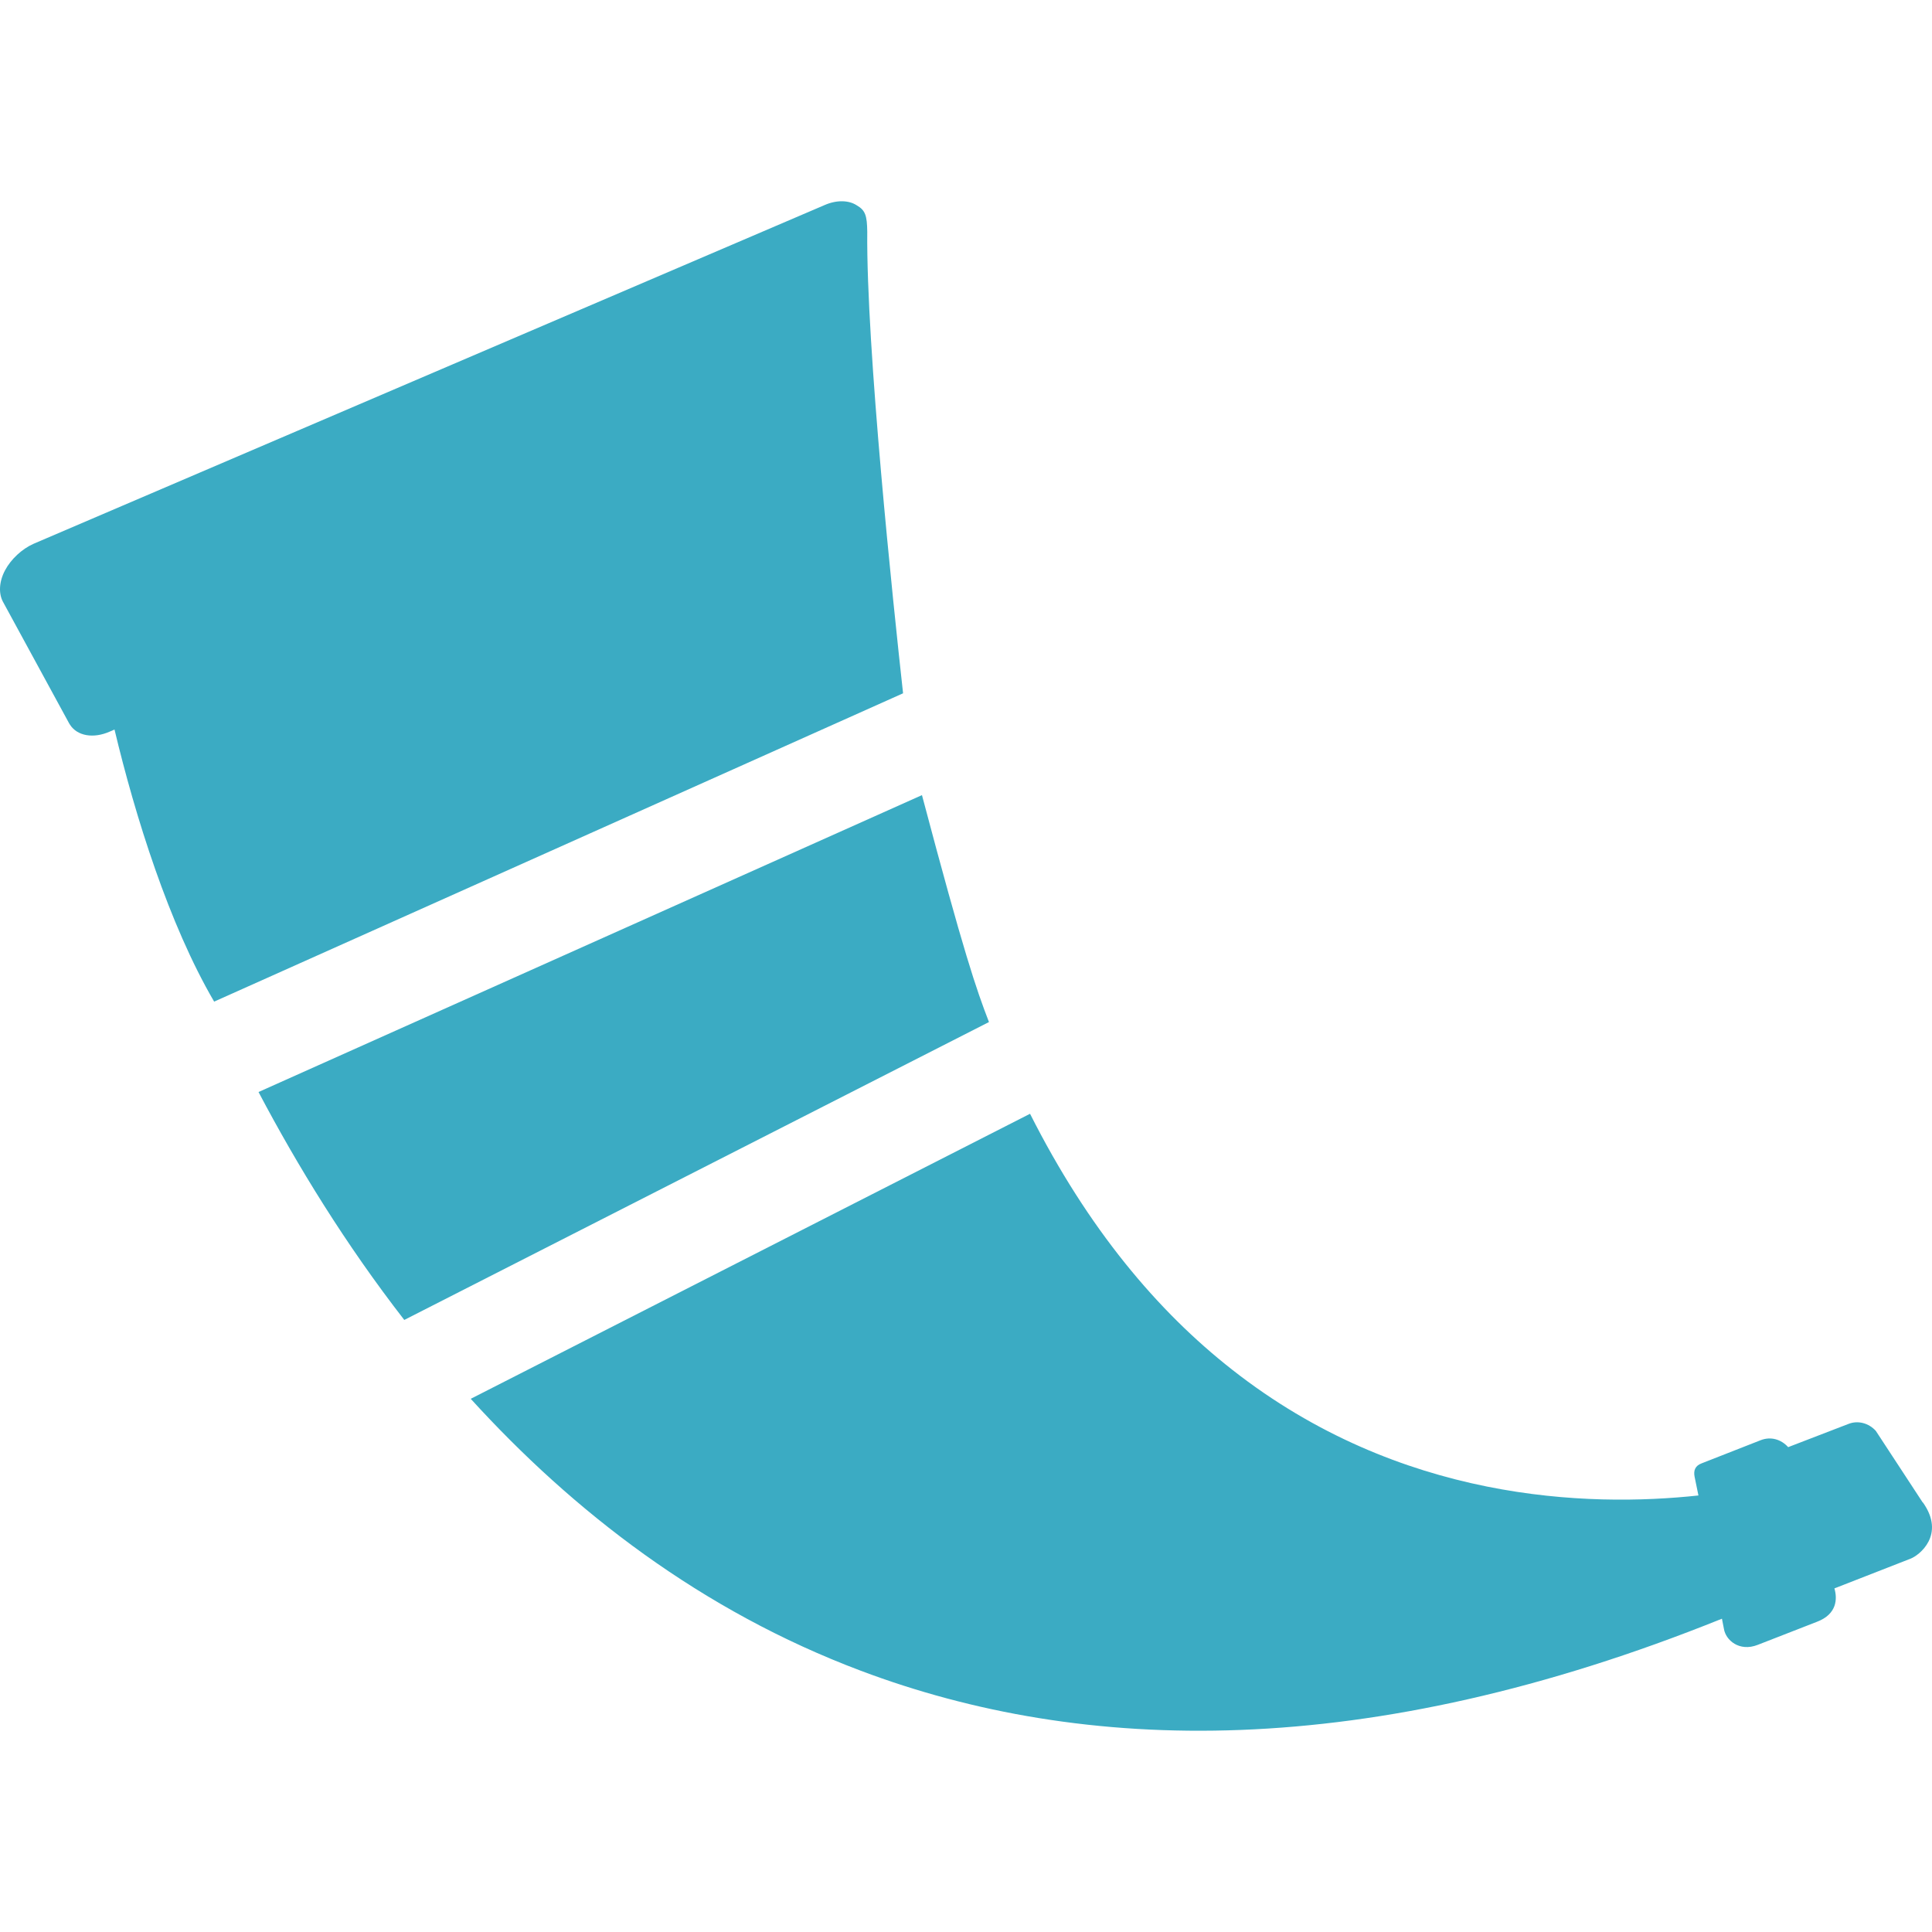
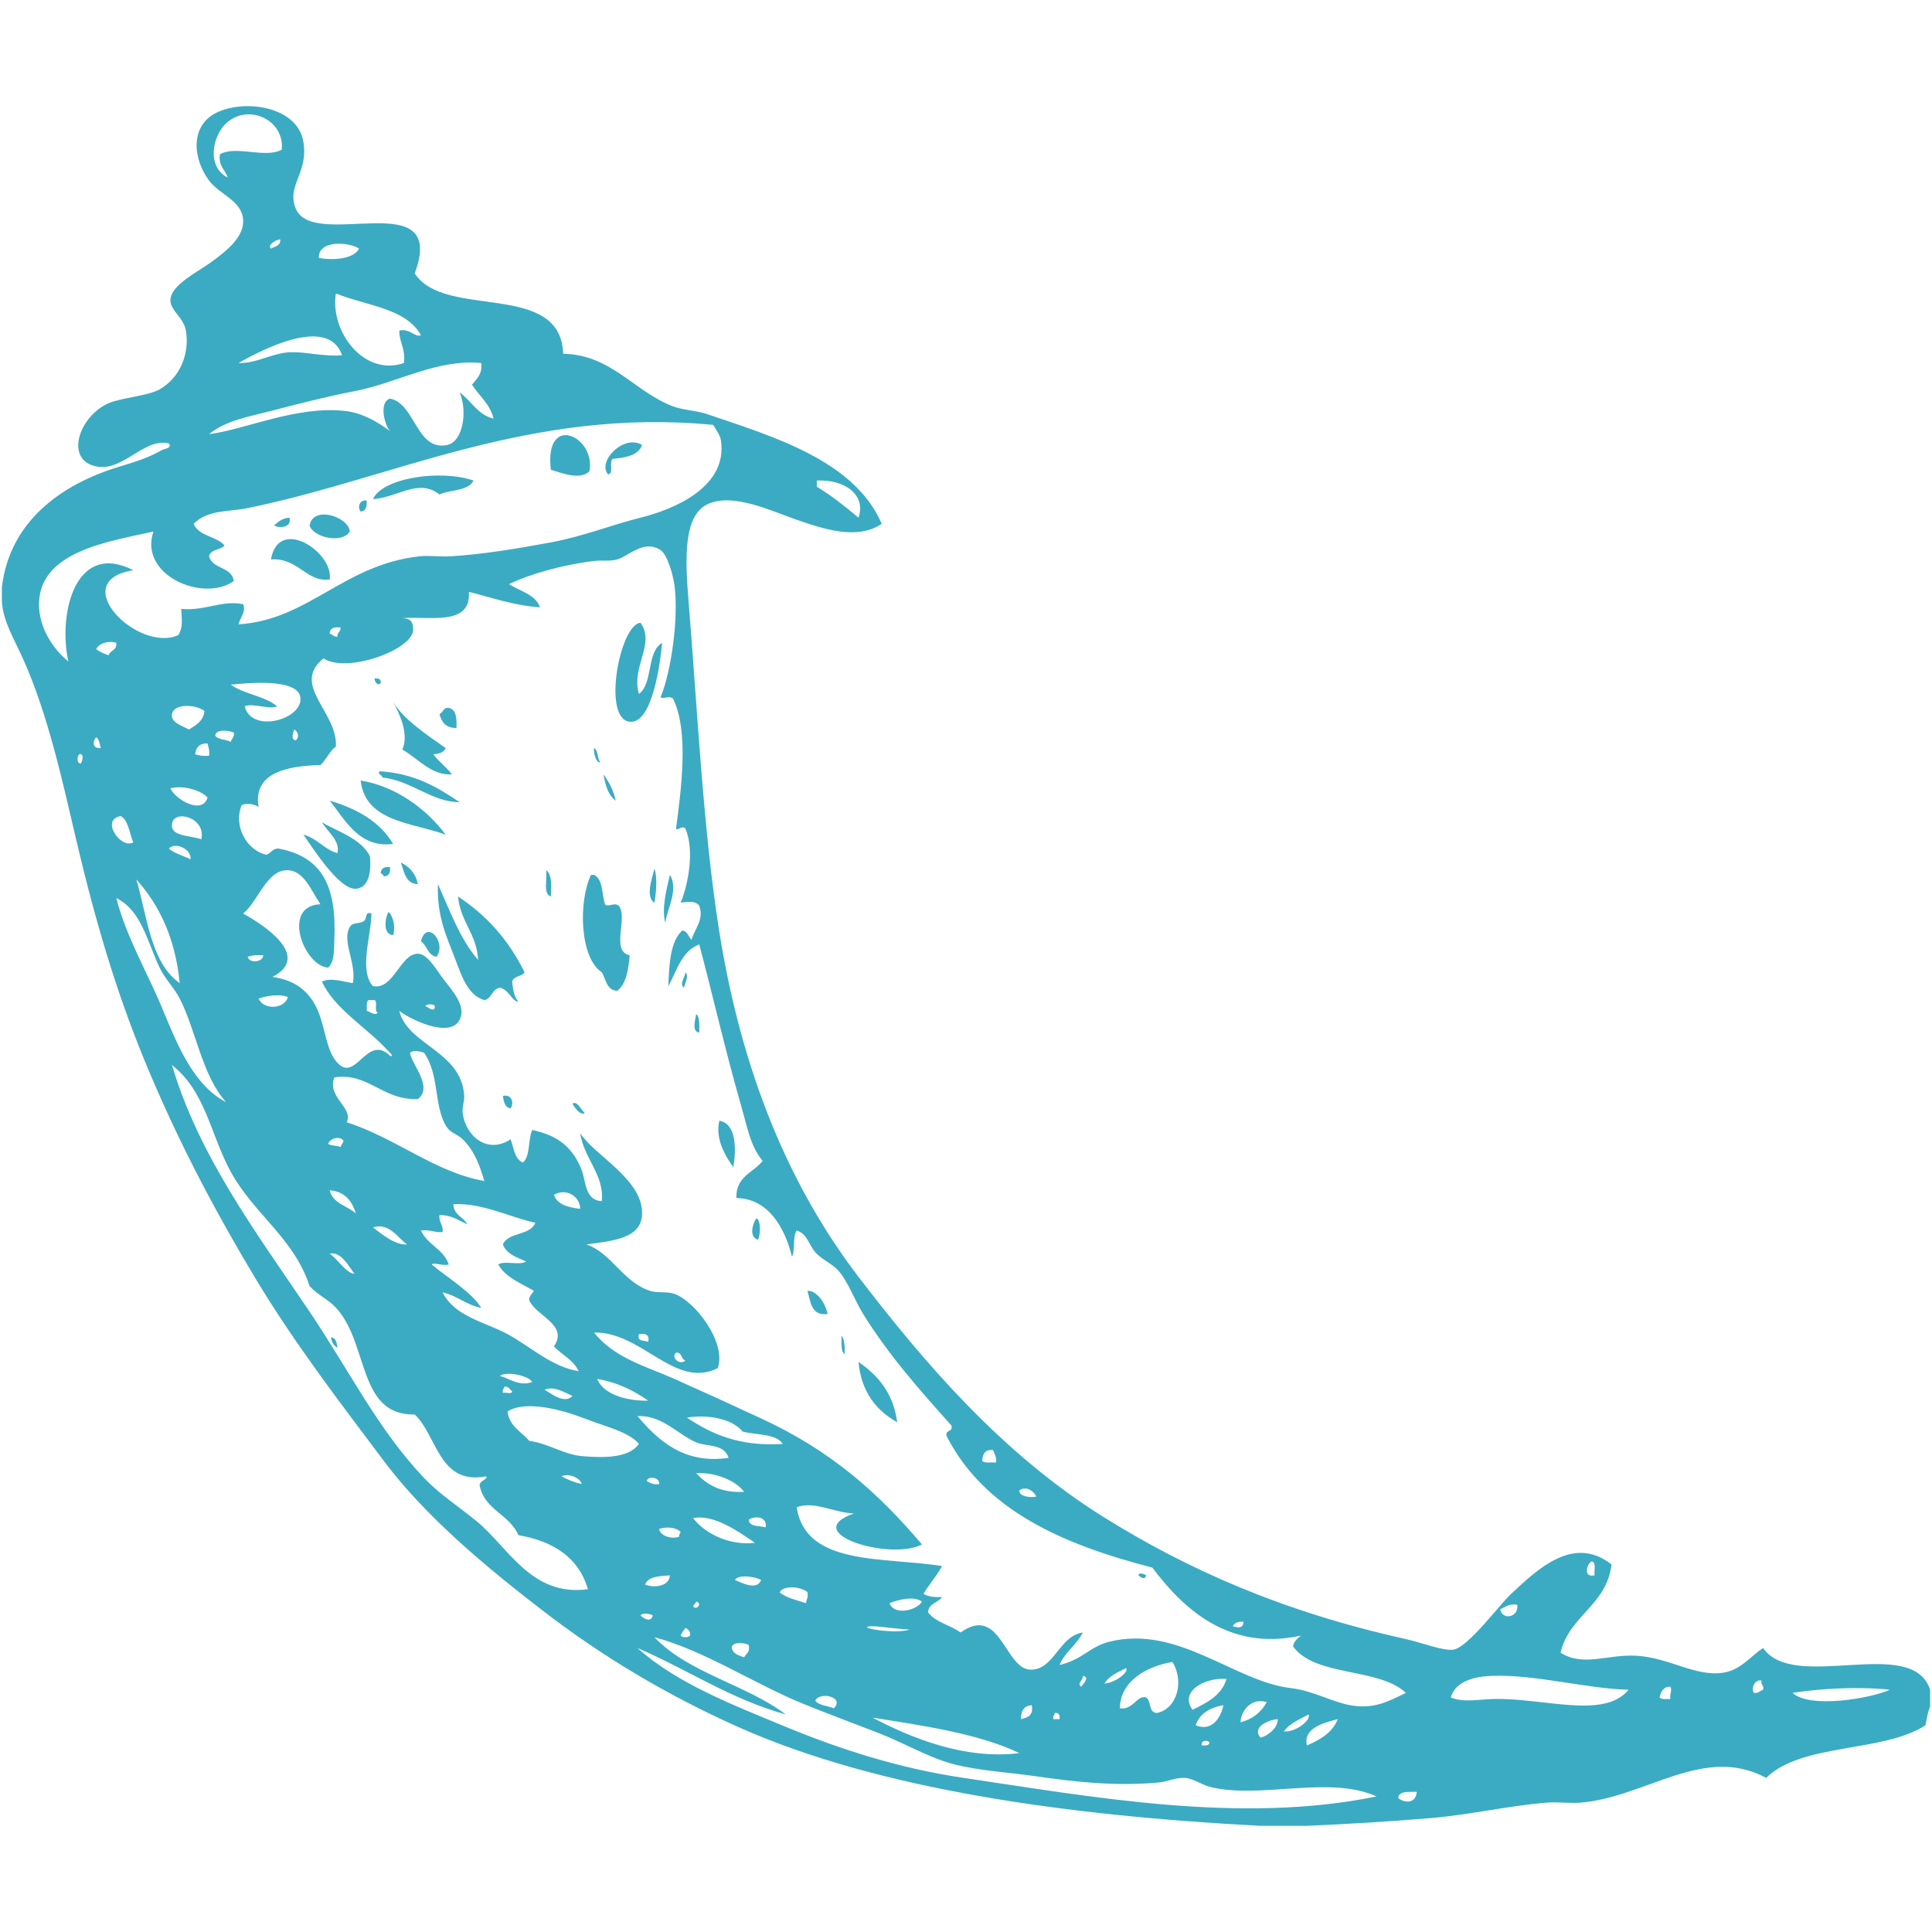
- <svg xmlns="http://www.w3.org/2000/svg" width="100%" height="100%" viewBox="0 0 500 500" version="1.1" xml:space="preserve" style="fill-rule:evenodd;clip-rule:evenodd;stroke-linejoin:round;stroke-miterlimit:2;">
-   <rect id="Icon" x="0" y="0" width="500" height="500" style="fill:none;" />
-   <clipPath id="_clip1">
-     <rect x="0" y="0" width="500" height="500" />
-   </clipPath>
-   <g clip-path="url(#_clip1)">
-     <g>
-       <path d="M224.446,59.975c-0.056,-4.151 -0.483,-5.543 -2.7,-6.823c-2.104,-1.393 -5.288,-1.421 -8.329,-0.085l-204.674,87.64c-3.042,1.336 -5.913,4.008 -7.448,6.908c-1.535,2.899 -1.705,5.97 -0.511,8.158l17.084,31.384l0.228,0.369c1.847,2.928 6.026,3.696 10.29,1.82l1.251,-0.54c5.344,22.4 14.1,50.429 25.783,70.413l178.294,-79.794c-2.559,-23.14 -9.552,-89.602 -9.268,-119.479l0,0.029Z" style="fill:#3babc3;fill-rule:nonzero;" />
-       <path d="M238.603,205.776l-171.698,76.838c10.091,19.132 22.542,39.428 37.722,58.986c50.429,-25.698 100.887,-51.396 151.316,-77.094c-3.269,-8.471 -6.452,-17.653 -17.34,-58.73Z" style="fill:#3babc3;fill-rule:nonzero;" />
-       <path d="M497.601,388.846l-12.139,-18.535c-1.819,-2.018 -4.633,-2.786 -7.106,-1.791l-15.578,5.999c-1.848,-2.047 -4.52,-2.815 -7.135,-1.791c-5.089,1.99 -10.206,4.008 -15.294,5.998c-1.649,0.625 -2.104,1.847 -1.791,3.439l0.995,4.861c-28.711,3.099 -77.236,1.564 -120.701,-32.577c-19.216,-15.066 -37.239,-36.386 -52.277,-66.206l-144.75,73.768c26.466,29.08 59.697,54.864 100.973,70.385c57.422,21.633 130.593,23.679 222.838,-13.475l0.512,2.616c0.455,2.928 3.98,6.026 8.755,4.15l15.323,-5.97c5.258,-1.99 5.287,-6.026 4.519,-8.641l19.729,-7.704c2.217,-0.853 9.096,-6.169 3.183,-14.526l-0.056,-0Z" style="fill:#3babc3;fill-rule:nonzero;" />
-     </g>
+ <svg xmlns="http://www.w3.org/2000/svg" fill="#3BABC3" version="1.1" width="800px" height="800px" viewBox="0 0 512 512" enable-background="new 0 0 512 512" xml:space="preserve">
+   <g id="e6c6b53d3c8160b22dad35a0f7103ecc">
+     <path display="inline" fill-rule="evenodd" clip-rule="evenodd" d="M145.973,124.482c-1.766-15.299,12.003-8.814,10.244,0.41   C153.633,127.35,148.86,125.334,145.973,124.482z M162.363,121.613c3.468-0.354,6.774-0.874,7.787-3.687   c-4.797-2.957-11.965,4.339-9.016,7.787C162.771,125.574,161.323,122.351,162.363,121.613z M116.468,131.038   c2.888-1.343,7.633-0.836,9.016-3.687c-8.596-2.994-24.076-0.784-26.638,4.917C105.399,131.863,110.879,126.663,116.468,131.038z    M97.207,132.679c-1.862-0.391-2.58,1.724-1.638,2.867C97.024,135.498,97.218,134.19,97.207,132.679z M92.699,140.875   c-0.262-3.909-9.718-7.03-10.653-1.639C82.864,142.297,90.491,144.266,92.699,140.875z M76.719,137.188   c-1.953,0.091-2.957,1.142-4.099,2.048C74.106,140.102,77.398,139.792,76.719,137.188z M71.803,148.25   c7.218-0.507,9.415,6.13,15.569,5.327C88.519,146.433,73.837,136.606,71.803,148.25z M169.329,183.899   c-2.152-7.142,4.438-13.272,0.409-18.851c-5.578,0.445-10.402,26.334-2.458,26.23c5.704-0.079,7.715-15.738,8.194-20.898   C171.298,172.754,173.117,181.132,169.329,183.899z M100.896,181.034c0.124-1.083-0.568-1.347-1.639-1.233   C99.284,180.907,100.193,181.772,100.896,181.034z M120.976,192.917c0.079-2.539-0.021-4.897-2.048-5.327   c-1.543-0.175-1.451,1.281-2.46,1.641C117.031,191.397,118.175,192.988,120.976,192.917z M101.306,206.031   c7.857,0.884,13.118,6.552,20.489,6.554c-5.878-3.957-11.985-7.683-21.309-8.194C100.189,205.509,101.3,205.216,101.306,206.031z    M163.183,212.177c-0.611-2.805-1.828-5.005-3.277-6.968C160.439,208.089,161.174,210.768,163.183,212.177z M118.106,221.191   c-5.143-6.882-13.337-12.879-22.537-14.343C96.868,217.841,109.088,217.92,118.106,221.191z M104.175,223.648   c-3.512-5.911-9.533-9.317-16.803-11.471C91.458,217.255,95.201,224.823,104.175,223.648z M85.324,217.914   c1.399,2.429,4.916,4.912,4.099,8.195c-3.593-1.05-5.34-3.949-9.016-4.917c1.952,2.711,9.402,14.729,13.931,14.345   c2.891-0.25,4.198-3.441,3.688-8.606C95.811,222.176,88.76,220.078,85.324,217.914z M106.223,228.568   c0.911,2.505,1.231,5.598,4.509,5.735C110.174,231.448,108.506,229.699,106.223,228.568z M103.354,229.799   c-1.528-0.167-2.403,0.324-2.457,1.636c0.459,0.09,0.638,0.454,0.818,0.819C103.025,232.203,103.521,231.327,103.354,229.799z    M173.427,239.222c0.427-2.316,0.861-6.778,0-9.016C172.901,232.508,170.922,237.686,173.427,239.222z M144.743,230.616   c0.313,2.422-0.858,6.323,1.229,6.97C146.063,235.793,146.481,231.755,144.743,230.616z M164.002,240.042   c-1.189-1.054-2.895,0.539-3.688-0.408c-0.838-2.713-0.491-6.61-2.868-7.787c-0.271,0-0.546,0-0.818,0   c-3.375,6.99-3.042,22.007,2.867,25.814c1.116,1.891,1.225,4.787,4.098,4.92c2.362-1.875,2.942-5.524,3.279-9.428   C161.743,252.076,166.521,243.235,164.002,240.042z M176.297,244.547c0.505-3.628,3.607-8.905,1.229-12.7   C176.741,235.438,175.255,240.499,176.297,244.547z M104.175,247.83c0.653-1.873,0.14-5.05-1.23-6.148   C101.989,243.476,101.433,247.608,104.175,247.83z M111.55,249.467c1.655,1.077,1.782,3.68,4.099,4.098   C118.532,249.885,113.063,243.399,111.55,249.467z M181.623,257.661c0.003,1.256-1.643,2.974-0.409,4.097   C181.451,260.743,182.698,258.631,181.623,257.661z M185.31,273.643c-0.017-1.892,0.231-4.05-0.818-4.915   C184.308,270.187,183.227,273.418,185.31,273.643z M133.269,290.447c0.243,1.526,0.492,3.057,2.048,3.277   C136.322,292.318,135.58,289.828,133.269,290.447z M151.709,292.497c0.57,1.082,2.208,3.231,3.277,2.454   C154.038,294.252,152.944,291.55,151.709,292.497z M190.637,297.005c-1.151,4.879,1.574,9.324,3.689,12.293   C195.192,304.541,195.111,297.729,190.637,297.005z M200.884,328.552c0.619-1.239,0.838-5.057-0.41-5.73   C199.395,324.302,198.433,327.845,200.884,328.552z M219.32,348.226c-0.593-3.011-2.952-6.263-5.325-6.15   C214.825,345.069,214.969,348.754,219.32,348.226z M223.012,353.961c0.017,1.896-0.229,4.059,0.818,4.915   C223.883,356.917,223.855,355.029,223.012,353.961z M87.782,354.372c0.006,1.501,0.809,2.196,1.641,2.869   C89.259,355.898,89.067,354.593,87.782,354.372z M237.764,376.907c-1.009-7.727-5.073-12.404-10.244-15.977   C228.26,368.927,232.179,373.755,237.764,376.907z M303.74,417.478c-0.249-0.232-1.946-0.956-2.05,0   C302.306,417.952,303.416,418.917,303.74,417.478z M511.501,447.802c0,1.506,0,3.003,0,4.508c-0.666,1.385-0.882,3.215-1.231,4.916   c-11.395,7.318-32.803,4.624-42.209,13.935c-16.497-8.887-31.829,5.111-49.17,6.559c-2.865,0.236-6.051-0.241-9.021,0   c-10.246,0.827-20.252,3.223-30.731,4.096c-10.745,0.895-21.512,1.551-32.781,2.05c-4.101,0-8.196,0-12.293,0   c-50.825-2.669-101.077-9.506-138.508-26.228c-18.661-8.338-35.838-18.567-51.632-30.735c-15.37-11.835-31.147-24.993-42.21-39.747   c-11.778-15.711-23.562-30.989-34.012-48.352c-10.081-16.759-19.504-34.412-27.864-54.094   c-8.247-19.408-14.123-38.613-19.672-62.287c-3.627-15.484-7.455-33.015-13.932-47.534c-2.522-5.654-5.458-10.282-5.736-15.574   c0-1.227,0-2.46,0-3.687c2.021-17.212,15.407-27.203,31.143-31.965c3.94-1.191,7.771-2.329,11.474-4.508   c0.241-0.139,2.602-0.38,1.641-1.638c-7.011-1.687-12.779,8.635-20.489,5.737c-6.845-2.574-2.904-13.172,4.508-16.391   c3.46-1.503,10.33-1.894,13.521-3.688c5.502-3.092,7.999-9.625,6.968-15.572c-0.611-3.514-4.258-5.364-4.098-8.196   c0.224-3.949,7.285-7.383,10.653-9.835c4.121-2.999,8.999-6.745,8.606-11.474c-0.414-4.94-6.224-6.514-9.016-10.244   C51.027,42,50.332,33.25,57.458,29.821c7.471-3.595,21.39-1.636,22.949,7.787c1.374,8.305-4.522,11.469-2.051,17.62   c4.604,11.446,40.409-6.672,31.556,17.212c7.874,12.343,38.645,1.784,39.339,21.309c12.834,0.258,18.732,9.997,29.094,13.933   c2.777,1.054,6.084,1.054,9.016,2.048c17.476,5.94,39.132,12.312,46.305,29.095c-6.482,4.367-15.328,1.443-22.946-1.229   c-6.627-2.327-16.287-6.935-22.949-4.099c-6.605,2.813-6.252,14.098-5.327,25.405c2.46,30.102,3.903,61.151,8.194,88.104   c5.993,37.623,18.803,67.756,36.883,91.384c17.49,22.859,38.037,46.796,64.743,63.518c22.535,14.105,47.853,25.234,79.91,32.37   c4.754,1.061,10.501,3.377,13.112,2.869c3.871-0.744,12.201-12.001,15.166-14.75c7.049-6.554,16.534-15.724,26.631-7.789   c-1.372,10.925-11.161,13.433-13.523,23.362c6.071,3.863,12.509,0.366,20.082,0.815c8.812,0.524,15.569,5.577,22.951,4.508   c4.711-0.682,7.069-4.191,10.653-6.554C475.388,448.642,506.78,433.147,511.501,447.802z M422.574,417.478   c-0.174-1.322,0.541-3.543-0.818-3.684C420.574,414.393,419.406,418.16,422.574,417.478z M216.457,128.99   c4.014,2.404,7.548,5.292,11.063,8.199c2.116-6.231-3.957-10.217-11.063-9.837C216.457,127.896,216.457,128.443,216.457,128.99z    M326.688,431.001c1.563,0.329,2.694,0.641,2.869-1.227C328.097,429.679,327.104,430.045,326.688,431.001z M270.136,394.938   c-0.138,1.93,3.755,1.967,4.512,1.639C274.007,395.296,272.065,393.633,270.136,394.938z M260.301,387.154   c0.682,0.69,2.407,0.324,3.688,0.411c0.137-1.501-0.458-2.278-0.819-3.281C261.016,384.048,260.421,385.361,260.301,387.154z    M181.623,219.55c-1.112-0.942-1.919,0.784-2.459,0c1.335-10.166,3.48-25.818-0.819-34.418c-1.063-0.928-2.745,0.326-3.277-0.412   c2.861-6.83,4.793-21.075,3.687-29.504c-0.389-2.971-1.932-8.255-3.687-9.425c-4.41-2.936-8.423,1.576-11.476,2.459   c-1.921,0.56-4.057,0.16-6.146,0.408c-8.263,0.996-17.031,3.46-22.537,6.146c2.87,1.913,6.938,2.624,8.194,6.146   c-7.14-0.505-12.71-2.583-18.851-4.096c0.655,9.245-10.683,6.348-17.619,6.968c2.396,0.052,2.78,1.21,2.869,2.867   c0.285,5.439-17.613,11.885-23.768,7.789c-8.779,7.078,3.863,14.308,3.278,23.358c-1.726,1.279-2.523,3.485-4.098,4.913   c-8.725,0.212-17.902,1.967-16.394,11.066c-1.179-0.688-3.039-1.147-4.508-0.412c-2.23,5.745,1.514,11.981,6.559,13.116   c1.271-0.37,1.567-1.711,3.278-1.639c11.396,2.179,15.408,9.737,14.753,24.174c-0.114,2.486,0.133,5.73-1.639,7.379   c-6.467-0.443-12.463-16.405-2.05-16.8c-2.497-3.674-4.388-9.155-9.016-9.018c-5.305,0.158-7.686,8.542-11.474,11.475   c5.46,3.017,18.283,11.343,7.785,16.801c5.197,0.779,8.097,2.84,10.244,5.734c3.578,4.832,3.464,12.072,6.148,15.985   c5.431,7.922,8.298-7.106,14.75-0.823c1.524,0.524-0.671-1.48-0.819-1.635c-5.535-5.976-13.977-10.874-17.21-18.031   c2.485-1.139,5.816,0.104,8.194,0.408c0.94-4.814-2.405-10.262-1.229-13.936c0.847-2.634,2.41-1.474,4.099-2.456   c0.993-0.578,0.216-2.73,2.05-2.048c-0.011,5.626-3.401,15.094,0.407,19.259c5.561,0.998,7.167-8.565,11.886-8.605   c2.636-0.023,5.127,4.617,6.965,6.966c2.208,2.819,5.209,6.283,4.508,9.423c-1.476,6.62-12.594,1.58-16.391-1.23   c2.314,9.186,16.553,10.612,17.21,22.543c0.075,1.331-0.597,3.031-0.409,4.504c0.805,6.296,6.676,10.975,12.702,6.97   c0.886,2.258,1.002,5.285,3.281,6.146c1.996-1.688,1.287-6.089,2.457-8.608c7.15,1.497,10.883,4.94,13.112,10.654   c1.104,2.827,0.819,8.067,5.327,8.196c0.69-6.986-4.784-11.315-5.735-18.031c3.673,5.926,16.922,12.338,16.392,21.72   c-0.352,6.188-7.706,6.861-14.753,7.785c6.716,2.308,9.529,9.83,16.801,12.292c1.954,0.666,4.464,0.096,6.556,0.823   c5.321,1.851,13.829,12.759,11.476,19.67c-11.338,5.714-20.184-9.73-32.784-9.423c5.313,6.774,14.004,9.028,21.309,12.293   c7.862,3.51,15.734,7.106,23.358,10.653c17.972,8.359,30.447,19.296,42.209,33.193c-8.161,4.45-32.897-2.952-18.031-8.2   c-5.171-0.175-10.644-3.418-15.164-1.634c2.396,15.636,22.968,13.095,38.522,15.569c-1.416,2.682-3.412,4.786-4.919,7.377   c1.199,0.707,2.856,0.965,4.919,0.819c-0.996,1.597-3.589,1.601-3.69,4.096c1.992,2.653,5.935,3.356,8.606,5.327   c10.531-7.552,11.712,9.581,18.44,9.835c6.358,0.237,7.577-8.899,13.936-9.835c-1.598,3.323-4.725,5.111-6.146,8.608   c6.226-1.505,8.001-4.857,13.107-6.15c18.298-4.629,33.298,10.612,48.355,12.297c5.414,0.603,10.796,3.643,15.573,4.508   c6.176,1.114,9.973-0.919,14.751-3.277c-7.277-6.795-23.986-4.149-29.912-12.297c0.229-1.409,1.193-2.083,2.05-2.865   c-19.18,4.213-31.256-7.281-39.34-18.031c-23.662-6.112-44.421-15.133-54.504-34.831c-0.484-1.855,1.817-0.915,1.233-2.87   c-8.319-9.257-16.634-18.655-23.358-29.505c-2.324-3.746-3.915-8.454-6.558-11.473c-1.674-1.913-4.483-2.966-6.146-4.92   c-1.821-2.142-2.069-4.824-4.92-5.734c-1.096,1.634-0.361,5.098-1.227,6.965c-1.971-7.913-6.362-15.428-14.752-15.573   c-0.156-5.755,4.493-6.703,6.965-9.835c-3.254-3.913-4.038-8.841-5.736-14.75c-4.128-14.359-7.539-29.359-11.066-42.62   c-4.674,1.745-5.913,6.926-8.194,11.065c0.225-5.92,0.502-11.792,3.689-14.755c1.457,0.183,1.617,1.664,2.457,2.46   c0.77-2.792,3.412-5.396,2.048-9.014c-1.058-1.634-4.151-0.872-4.915-0.819C182.414,234.271,184.112,225.289,181.623,219.55z    M346.357,462.557c3.543-1.514,6.732-3.377,8.192-6.97C350.698,456.552,345.268,458.007,346.357,462.557z M346.765,454.36   c-2.37,1.313-5.036,2.341-6.554,4.508C343.608,459.071,347.588,455.661,346.765,454.36z M334.064,460.506   c2.32-0.619,4.803-3.015,4.508-4.919C335.878,455.857,331.711,457.778,334.064,460.506z M335.703,451.079   c-3.688-1.165-6.699,1.722-6.97,5.331C332.019,455.595,334.243,453.72,335.703,451.079z M324.226,451.902   c-3.602,0.628-6.296,2.162-7.377,5.323C321.252,458.972,323.506,455.188,324.226,451.902z M318.491,462.557   c1.015,0.058,1.987,0.074,2.05-0.823C319.926,461.084,318.204,461.134,318.491,462.557z M325.049,444.933   c-5.734-0.44-12.592,3.281-9.016,8.196C319.851,451.208,323.718,449.341,325.049,444.933z M296.771,452.722   c3.581,0.503,4.517-3.593,6.97-2.874c1.423,0.898,0.558,4.088,2.865,4.101c5.36-1.09,7.29-8.404,4.097-13.523   C303.479,441.697,296.87,445.673,296.771,452.722z M298.409,442.067c-2.175,1.102-4.491,2.059-5.734,4.096   C295.356,446.047,299.349,443.09,298.409,442.067z M286.94,444.117c0.229,1.09-1.688,2.084-0.416,2.865   C286.865,446.467,289.02,444.441,286.94,444.117z M279.563,453.948c-0.129,0.558-0.586,0.782-0.407,1.639c0.541,0,1.09,0,1.639,0   C280.906,454.514,280.64,453.827,279.563,453.948z M273.417,451.902c-2.071,0.116-2.854,1.518-2.87,3.685   C272.331,455.191,273.957,454.63,273.417,451.902z M232.024,431.001c-2.525-0.111-3.295,0.279-0.407,0.824   c2.751,0.507,7.604,0.773,9.426,0C238.88,431.8,233.291,431.06,232.024,431.001z M244.321,424.447   c-2.144-1.63-6.454-0.449-8.605,0.408C236.957,428.265,243.051,426.751,244.321,424.447z M231.21,455.179   c10.22,5.356,24.292,11.203,38.926,9.424C259.502,459.396,243.688,457.175,231.21,455.179z M216.046,450.671   c0.979,1.344,3.291,1.352,4.915,2.051C223.986,449.798,217.337,448.151,216.046,450.671z M177.525,417.478   c-2.766,0.241-5.776,0.233-6.556,2.462C173.604,420.917,177.417,420.31,177.525,417.478z M169.738,428.132   c0.963,0.873,2.734,1.913,3.279,0C172.593,427.699,170.092,427.288,169.738,428.132z M174.656,393.3   c0.372-1.713-2.891-2.361-3.277-0.818C172.277,392.946,173.055,393.537,174.656,393.3z M179.985,407.231   c-0.02-0.562,0.193-0.898,0.409-1.227c-1.221-1.261-3.69-1.485-5.738-0.819C174.984,407.156,178.266,407.979,179.985,407.231z    M180.395,433.463c0.524,0.558,1.934,0.558,2.458,0c0.193-1.289-0.512-1.676-1.229-2.054   C181.256,432.137,180.634,432.606,180.395,433.463z M193.099,386.335c-1.335-3.859-5.688-2.841-8.607-4.097   c-4.691-2.021-8.696-6.845-14.753-6.965c-0.272,0-0.547,0-0.817,0C174.19,381.481,181.162,388.152,193.099,386.335z    M171.788,371.177c-3.825-2.599-8.015-4.832-13.523-5.738C160.016,369.834,166.832,371.348,171.788,371.177z M184.491,390.431   c2.873,3.003,6.479,5.273,12.704,4.916C194.802,392.136,189.084,390.077,184.491,390.431z M200.063,408.874   c-4.219-2.924-10.855-7.668-16.391-6.559C186.874,406.491,193.311,409.618,200.063,408.874z M184.491,424.447   c-0.099,0.583-0.674,0.687-0.819,1.223C184.682,426.988,186.202,424.722,184.491,424.447z M193.916,436.74   c0.348,1.563,1.853,1.971,3.279,2.458c0.555-0.948,1.646-1.36,1.229-3.277C197.428,435.322,193.846,434.977,193.916,436.74z    M201.703,418.709c-1.269-0.777-5.897-1.646-6.968,0C196.723,419.516,200.628,421.604,201.703,418.709z M202.932,404.773   c0.41-3.048-3.038-3.061-4.508-2.05C198.562,404.773,201.274,404.25,202.932,404.773z M207.439,382.646   c-1.851-2.795-6.992-2.296-10.654-3.277c-2.682-3.368-9.095-4.591-14.752-3.688C188.512,379.997,195.881,383.415,207.439,382.646z    M206.62,421.985c1.76,1.519,4.519,2.038,6.966,2.87c0.131-0.965,0.646-1.539,0.409-2.87   C212.802,420.609,207.625,419.898,206.62,421.985z M171.788,355.599c0.41-1.912-0.715-2.287-2.459-2.046   C168.711,355.674,170.755,355.129,171.788,355.599z M181.623,360.519c-1.197-0.304-0.794-2.208-2.459-2.05   C177.654,359.854,180.374,361.962,181.623,360.519z M153.348,363.388c-1.36-3.007-4.425-4.316-6.556-6.558   c3.996-5.789-4.92-8.159-6.557-12.293c-0.019-1.247,0.865-1.593,1.229-2.462c-3.443-2.017-7.419-3.505-9.426-6.961   c1.585-1.147,5.81,0.341,7.375-0.823c-2.482-1.069-5.162-1.938-6.146-4.508c1.437-3.344,7.279-2.279,8.605-5.735   c-7.059-1.559-14.072-5.31-21.72-4.919c0.087,2.919,2.685,3.326,3.688,5.327c-2.267-1.007-4.101-2.458-7.375-2.458   c-0.245,2.021,1.064,2.487,0.821,4.508c-2.235,0.183-3.368-0.731-5.739-0.407c1.69,3.771,6.024,4.902,7.378,9.016   c-1.676,0.424-3.951-0.666-4.508,0c4.326,3.593,10.644,7.381,13.111,11.469c-4.025-0.748-6.329-3.227-10.242-4.096   c3.276,6.487,11.253,7.839,17.21,11.065C140.594,356.854,146.058,362.178,153.348,363.388z M144.332,368.304   c1.713,0.936,5.123,3.908,7.377,1.643C149.809,369.105,146.82,367.193,144.332,368.304z M141.055,366.253   c-1.153-1.867-7.036-2.861-8.604-1.639C135.125,365.384,137.645,367.459,141.055,366.253z M133.678,367.484   c-0.129,0.557-0.582,0.781-0.409,1.643c0.721-0.237,2.407,0.49,2.459-0.412C135.092,368.258,134.873,367.384,133.678,367.484z    M128.351,312.982c-1.118-3.851-2.611-8.071-5.736-11.062c-1.683-1.613-3.313-1.58-4.508-3.693   c-3.167-5.572-1.649-13.439-5.737-19.254c-0.967-0.315-2.832-0.811-3.688,0c0.077,2.687,6.313,9.058,2.051,12.293   c-9.424,0.374-13.052-7.128-22.128-5.739c-2.044,5.294,5.182,8.014,3.276,11.886C104.917,301.597,115.27,310.662,128.351,312.982z    M98.846,325.275c2.408,1.834,5.889,4.766,9.016,4.508C105.385,328.028,103.106,323.895,98.846,325.275z M94.338,321.591   c-1.063-3.307-2.906-5.835-6.966-6.146C88.198,318.987,92.047,319.512,94.338,321.591z M87.372,332.245   c2.194,1.501,4.373,5.181,6.557,5.327C92.332,335.48,90.386,331.559,87.372,332.245z M90.242,303.967   c0.212-0.607,0.604-1.031,0.819-1.639c-1.051-1.447-3.642-0.657-4.097,0.823C87.77,303.709,89.304,303.543,90.242,303.967z    M153.759,320.359c-0.058-3.526-3.975-5.572-6.967-3.685C147.74,319.278,150.597,319.969,153.759,320.359z M115.236,266.682   c0.069-0.678-2.523-0.678-2.457,0C113.341,266.806,115.251,268.532,115.236,266.682z M99.258,265.039c-0.547,0-1.094,0-1.641,0   c-0.563,0.527-0.405,1.784-0.41,2.865c0.749,0.112,2.298,1.48,2.87,0.415C99.063,267.962,100.195,265.467,99.258,265.039z    M68.521,264.627c1.358,3.09,6.855,2.861,7.787-0.407C73.976,263.317,70.541,263.945,68.521,264.627z M69.753,253.153   c-1.585-0.079-3.021-0.013-4.101,0.412C65.971,255.353,69.742,255.035,69.753,253.153z M73.439,187.18   c-2.106,0.973-6.498-0.975-8.604,0c1.865,7.383,15.688,3.408,14.753-2.46c-0.794-4.978-13.939-3.745-18.441-3.277   C64.636,183.963,70.182,184.427,73.439,187.18z M57.049,194.965c0.771,1.142,2.89,0.934,4.098,1.639   c0.237-0.854,1.017-1.168,0.819-2.458C60.891,193.578,57.023,193.131,57.049,194.965z M77.949,193.327   c-0.221,0.894-0.994,2.651,0.407,2.869C79.332,195.508,79.128,193.921,77.949,193.327z M89.423,168.739   c-0.108-1.198,0.925-1.256,0.819-2.458c-1.666-0.163-2.857,0.149-2.87,1.638C88.152,168.097,88.401,168.802,89.423,168.739z    M89.013,77.767c-1.632,10,7.378,22.097,18.029,18.439c0.497-3.774-1.225-5.329-1.229-8.604c2.718-0.659,4.318,1.951,5.736,1.229   C107.563,81.618,96.96,81.021,89.013,77.767z M84.503,68.342c3.602,0.713,9.255,0.352,10.656-2.459   C92.438,64.065,84.274,63.578,84.503,68.342z M74.668,39.656c0.788-7.959-8.938-12.357-14.75-6.965   c-3.633,3.368-5.211,11.502,0.409,14.343c-0.638-2.096-2.501-2.963-2.048-6.146C62.55,38.446,70.381,42.079,74.668,39.656z    M71.803,65.882c1.042-0.595,2.607-0.666,2.458-2.458C73.001,63.551,70.854,64.909,71.803,65.882z M63.195,96.206   c5.11,0.121,8.963-2.761,13.933-2.867c4.302-0.091,8.402,1.189,13.523,0.819C86.994,83.425,69.225,92.798,63.195,96.206z    M55.41,115.057c9.669-1.229,23.14-7.591,36.061-6.146c4.874,0.544,9.143,3.287,11.883,5.327c-1.397-1.491-3.052-7.61,0-8.604   c6.725,1.281,6.949,13.987,15.162,12.293c4.184-0.863,5.458-8.979,3.279-13.933c3.127,2.2,4.738,5.916,9.016,6.967   c-0.976-3.942-3.813-6.023-5.736-9.016c1.208-1.522,2.79-2.674,2.457-5.739c-11.727-1.127-22.136,5.203-33.193,7.377   c-8.581,1.69-14.967,3.364-22.535,5.327C66.114,110.385,59.783,111.42,55.41,115.057z M20.988,199.884   c-0.563,0.522-0.714,2.448,0.409,2.458C21.734,202.045,22.497,199.506,20.988,199.884z M35.328,151.12   c-17.969,2.851,1.184,21.961,11.886,17.212c1.355-2.081,0.934-3.988,0.819-6.97c6.235,0.611,10.926-2.426,16.393-1.227   c0.882,1.905-0.786,3.518-1.23,5.325c18.593-1.179,27.799-15.788,47.943-18.029c2.503-0.279,5.356,0.164,8.198,0   c8.483-0.495,17.88-2.067,26.636-3.689c8.591-1.588,16.446-4.747,23.766-6.554c9.187-2.271,23.163-8.271,21.311-20.491   c-0.212-1.391-1.177-2.641-2.05-4.098c-48.834-4.722-85.346,14.422-123.754,22.129c-4.614,0.925-10.224,0.31-13.934,4.096   c1.342,3.302,6.058,3.231,8.194,5.737c-1.068,1.252-3.709,0.932-4.096,2.87c0.904,3.466,6.042,2.694,6.556,6.558   c-8.157,5.75-25.261-1.584-21.309-13.114c-12.325,2.701-30.27,5.385-30.323,19.26c-0.025,6.115,3.62,11.771,7.784,15.162   C15.297,162.387,20.092,143.297,35.328,151.12z M50.492,227.749c0.373-2.775-4.188-4.718-5.736-2.867   C46.266,226.239,48.63,226.74,50.492,227.749z M36.149,233.076c2.898,10.076,3.841,22.113,11.474,27.456   C46.474,248.704,42.277,239.925,36.149,233.076z M53.36,222.422c1.276-5.785-7.211-8.051-7.785-4.099   C45.074,221.765,50.501,221.365,53.36,222.422z M55,211.356c-1.85-2.023-6.493-3.277-9.834-2.458   C46.345,211.799,53.599,216.092,55,211.356z M50.083,193.327c1.851-1.154,3.815-2.198,4.096-4.92   c-2.378-1.78-8.071-2.031-8.604,0.824C45.172,191.389,48.064,192.264,50.083,193.327z M55.41,200.292   c0.179-1.408-0.162-2.295-0.41-3.279c-2.102-0.052-3.083,1.015-3.278,2.871C52.742,200.228,53.917,200.419,55.41,200.292z    M26.725,198.244c-0.316-1.05-0.41-2.323-1.229-2.868C24.477,196.479,24.438,198.46,26.725,198.244z M30.823,170.38   c-1.839-0.717-4.561,0.048-5.327,1.638c0.86,0.776,2.098,1.181,3.278,1.637C29.188,172.299,31.041,172.374,30.823,170.38z    M35.328,223.241c-1.06-2.354-1.193-5.635-3.276-6.965C26.441,217.074,32,225.135,35.328,223.241z M43.115,267.496   c4.001,9.673,8.224,20.128,16.803,24.586c-6.415-7.137-7.929-18.946-12.295-27.455c-1.51-2.936-3.919-5.219-5.327-8.193   c-3.313-7.003-4.84-15.174-11.473-18.441C33.437,248.298,39.036,257.624,43.115,267.496z M155.808,421.167   c-2.48-8.446-9.137-12.722-18.441-14.343c-2.3-5.485-8.938-6.629-10.244-13.112c-0.212-1.331,2.538-1.801,1.641-2.458   c-12.472,2.362-12.912-10.857-18.851-16.393c-14.987,0.271-12.199-18.272-20.489-27.862c-2.368-2.744-4.716-3.377-7.377-6.146   c-4.095-12.691-14.782-19.129-20.899-30.323c-5.433-9.947-6.576-21.167-15.571-28.278c7.117,24.095,22.364,44.463,36.061,64.748   c10.964,16.23,18.42,31.688,30.733,44.663c4.184,4.403,8.908,7.352,13.934,11.473C134.854,410.146,140.741,423.15,155.808,421.167z    M154.167,393.3c-0.441-1.755-3.602-2.939-5.327-2.046C150.429,392.128,152.175,392.835,154.167,393.3z M169.329,382.646   c-2.776-3.235-8.588-4.467-13.932-6.555c-6.629-2.595-16.087-5.052-20.898-2.05c0.484,4.021,3.687,5.327,5.736,7.785   c5.693,0.877,8.951,3.655,14.341,4.096C160.929,386.447,166.862,386.164,169.329,382.646z M364.796,476.08   c-12.4-5.655-30.586,0.707-43.848-2.462c-2.503-0.599-4.716-2.32-6.965-2.458c-2.237-0.137-4.841,1.044-6.966,1.231   c-11.357,1.01-21.725-0.112-32.37-1.643c-7.469-1.073-15.424-1.493-22.132-3.277c-6.425-1.705-13.07-5.639-19.67-8.196   c-6.697-2.591-13.669-5.173-20.079-7.785c-12.646-5.152-26.086-14.068-39.34-17.619c8.941,9.498,24.334,12.55,34.834,20.489   c-14.838-4.15-26.034-11.939-39.34-17.62c10.367,9.282,24.833,14.904,39.34,20.896c14.447,5.972,30.146,11.024,47.122,13.523   C289.103,476.126,328.654,483.503,364.796,476.08z M375.45,474.849c-2.104,0.084-4.725-0.354-4.915,1.639   C372.318,478.018,375.317,477.859,375.45,474.849z M397.578,426.493c0.582,3.028,4.978,2.125,4.512-1.23   C399.856,424.946,398.888,425.895,397.578,426.493z M431.59,447.802c-11.016-0.266-24.605-4.071-36.063-3.685   c-4.396,0.146-9.739,1.198-11.062,5.73c3.381,1.372,7.003,0.549,11.062,0.416C408.818,449.814,425.058,455.786,431.59,447.802z    M442.656,446.982c-1.917-0.004-2.482,1.348-2.869,2.865c0.527,0.565,1.779,0.412,2.869,0.416   C442.461,448.45,443.218,448.222,442.656,446.982z M466.834,445.345c-2-0.304-2.745,2.183-2.05,3.28   c1.289,0.195,1.601-0.586,2.461-0.823C467.541,446.55,466.538,446.596,466.834,445.345z M500.843,447.802   c-8.389-0.894-18.186-0.341-25.813,0.823C479.521,452.854,495.652,450.155,500.843,447.802z M106.633,198.651   c4.042,2.246,7.772,6.978,13.114,6.558c-1.443-1.971-3.489-3.341-4.92-5.325c1.522-0.12,2.815-0.463,3.279-1.64   c-4.984-3.487-11.376-7.746-13.932-12.297C105.861,189.216,108.443,194.424,106.633,198.651z M159.086,201.933   c-0.877-0.898-0.482-3.073-1.641-3.688C157.184,200.028,158.338,202.521,159.086,201.933z M121.385,237.586   c0.628,6.747,4.94,9.806,5.327,16.8c-4.79-5.454-7.464-13.027-10.654-20.083c-0.313,8.535,2.267,13.823,4.508,19.674   c1.725,4.496,3.342,9.773,7.785,11.063c2.075-0.387,1.959-2.966,4.101-3.281c2.278,0.328,3.464,3.904,4.915,3.692   c-1.094-1.23-1.435-3.21-1.639-5.327c0.396-1.518,2.566-1.26,3.277-2.462C134.884,249.219,128.977,242.557,121.385,237.586z">
+ 
+ </path>
  </g>
</svg>
